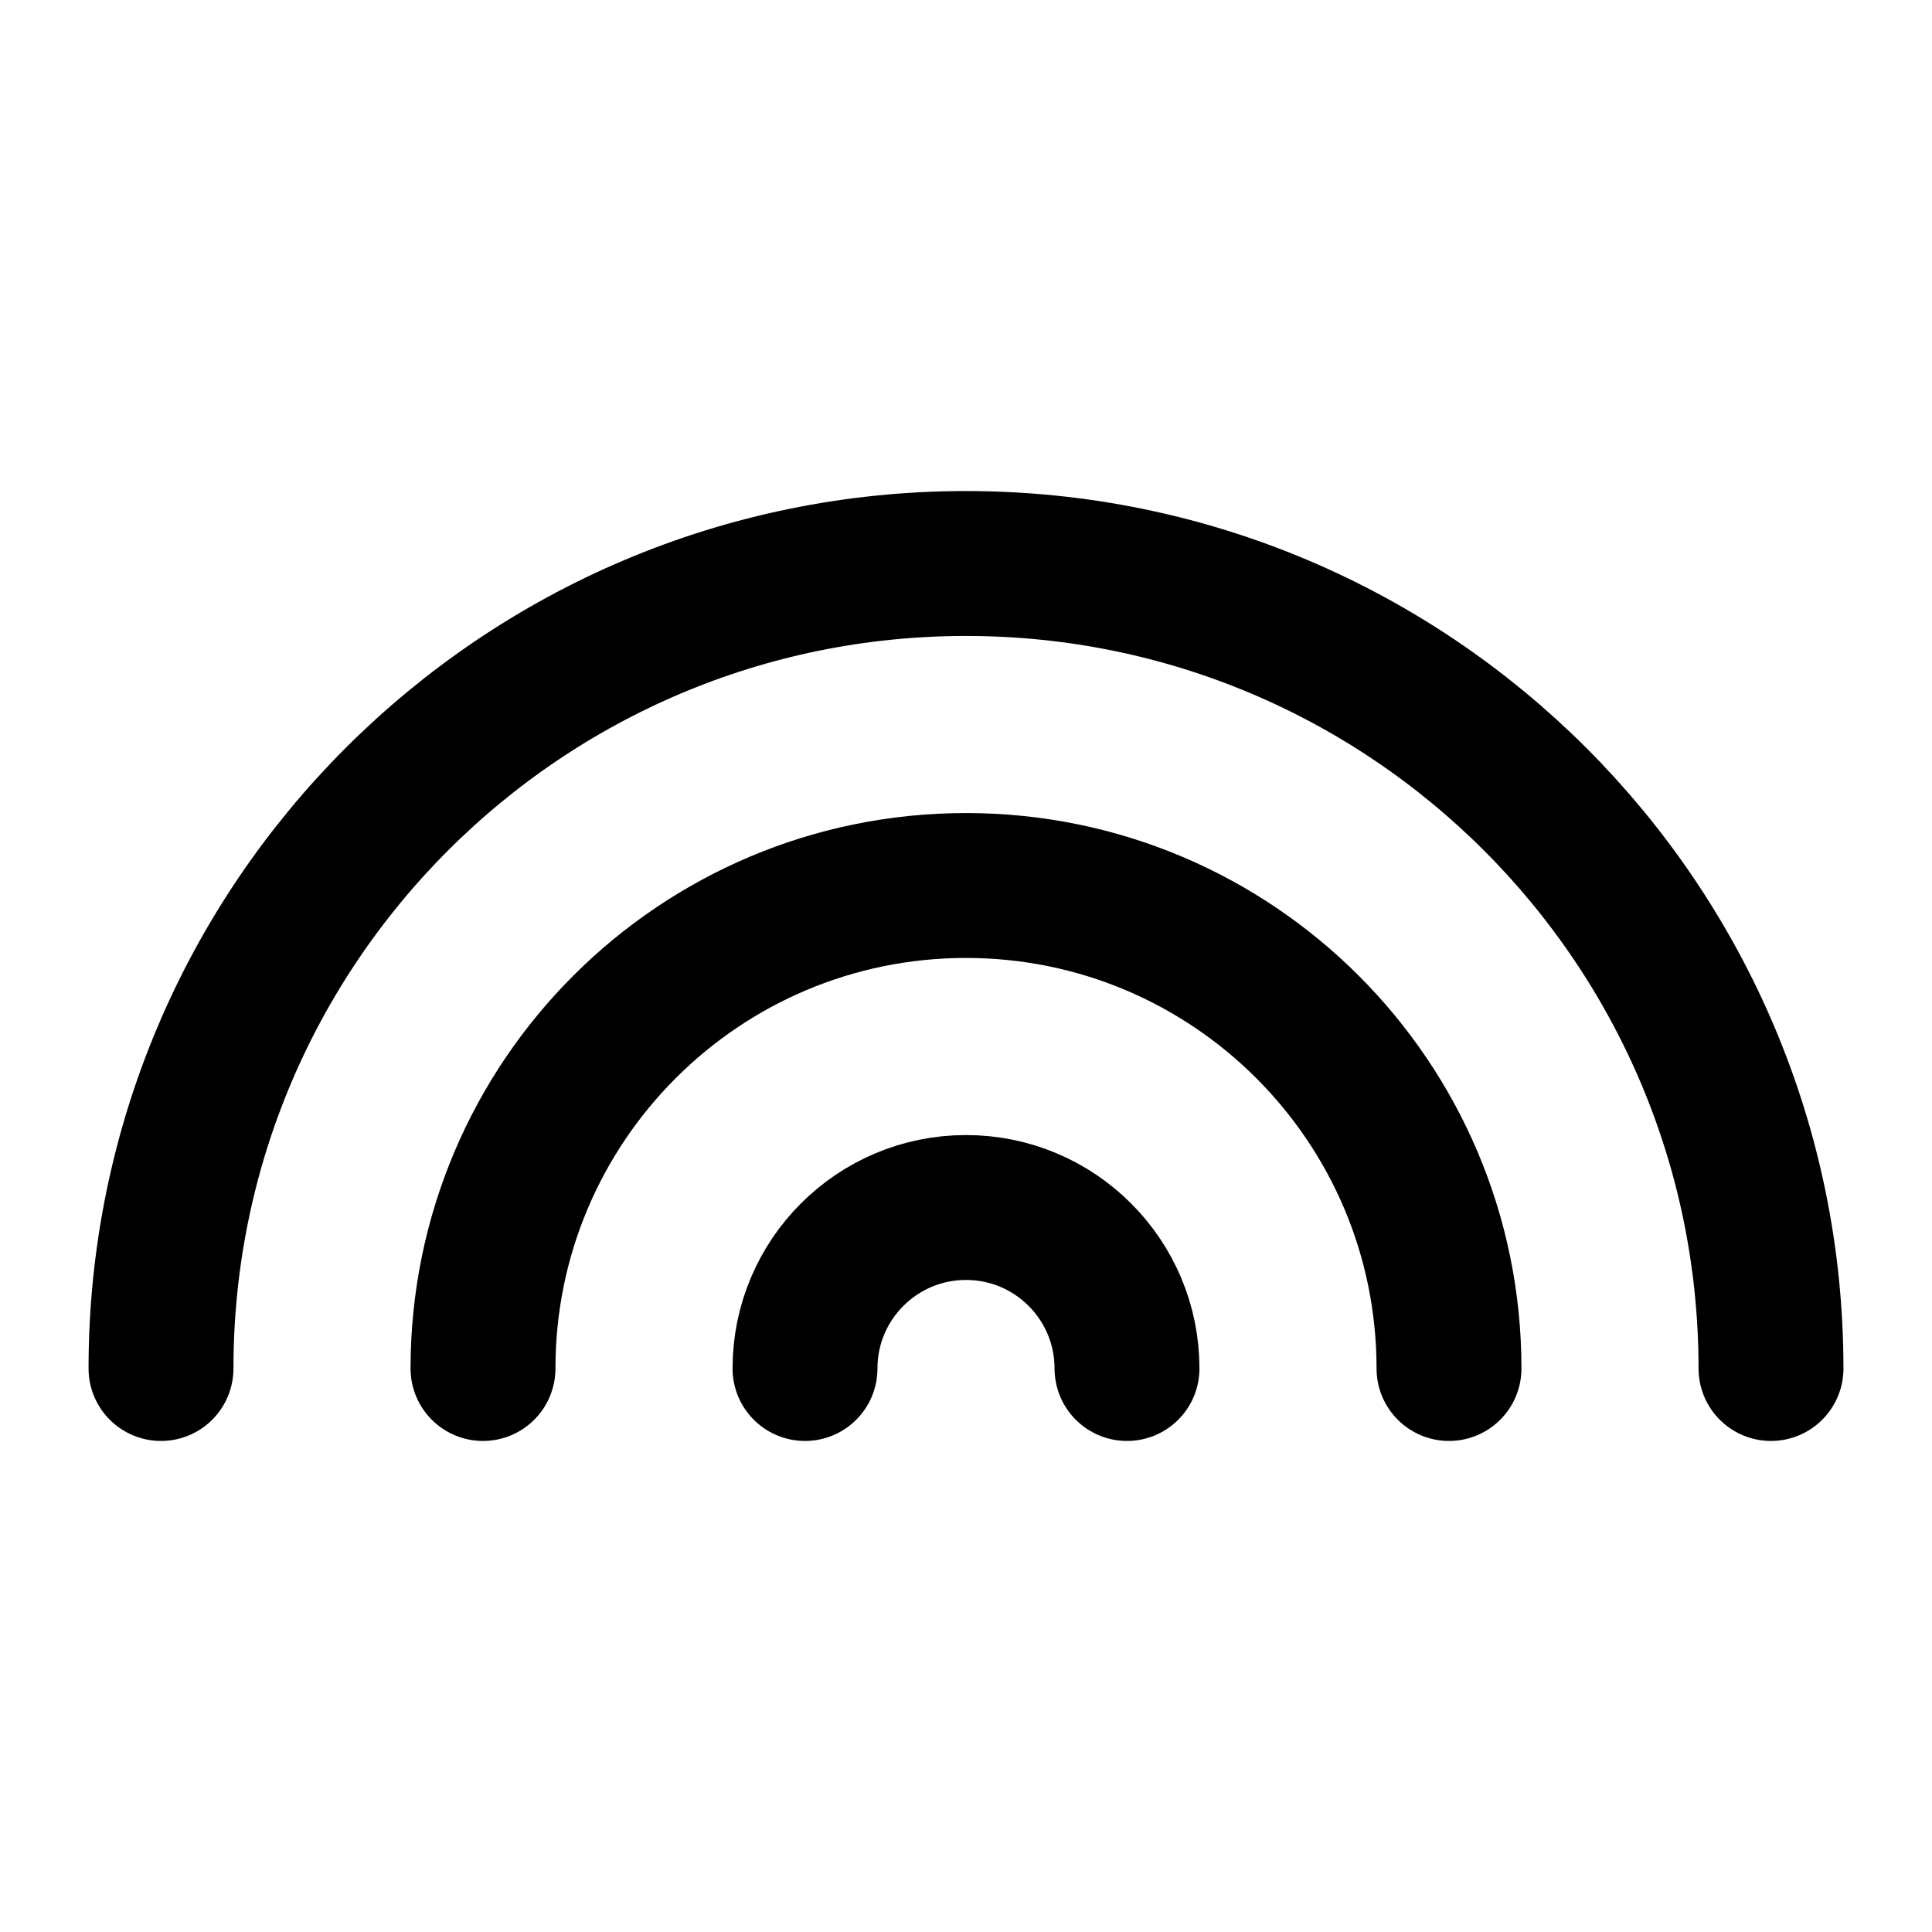
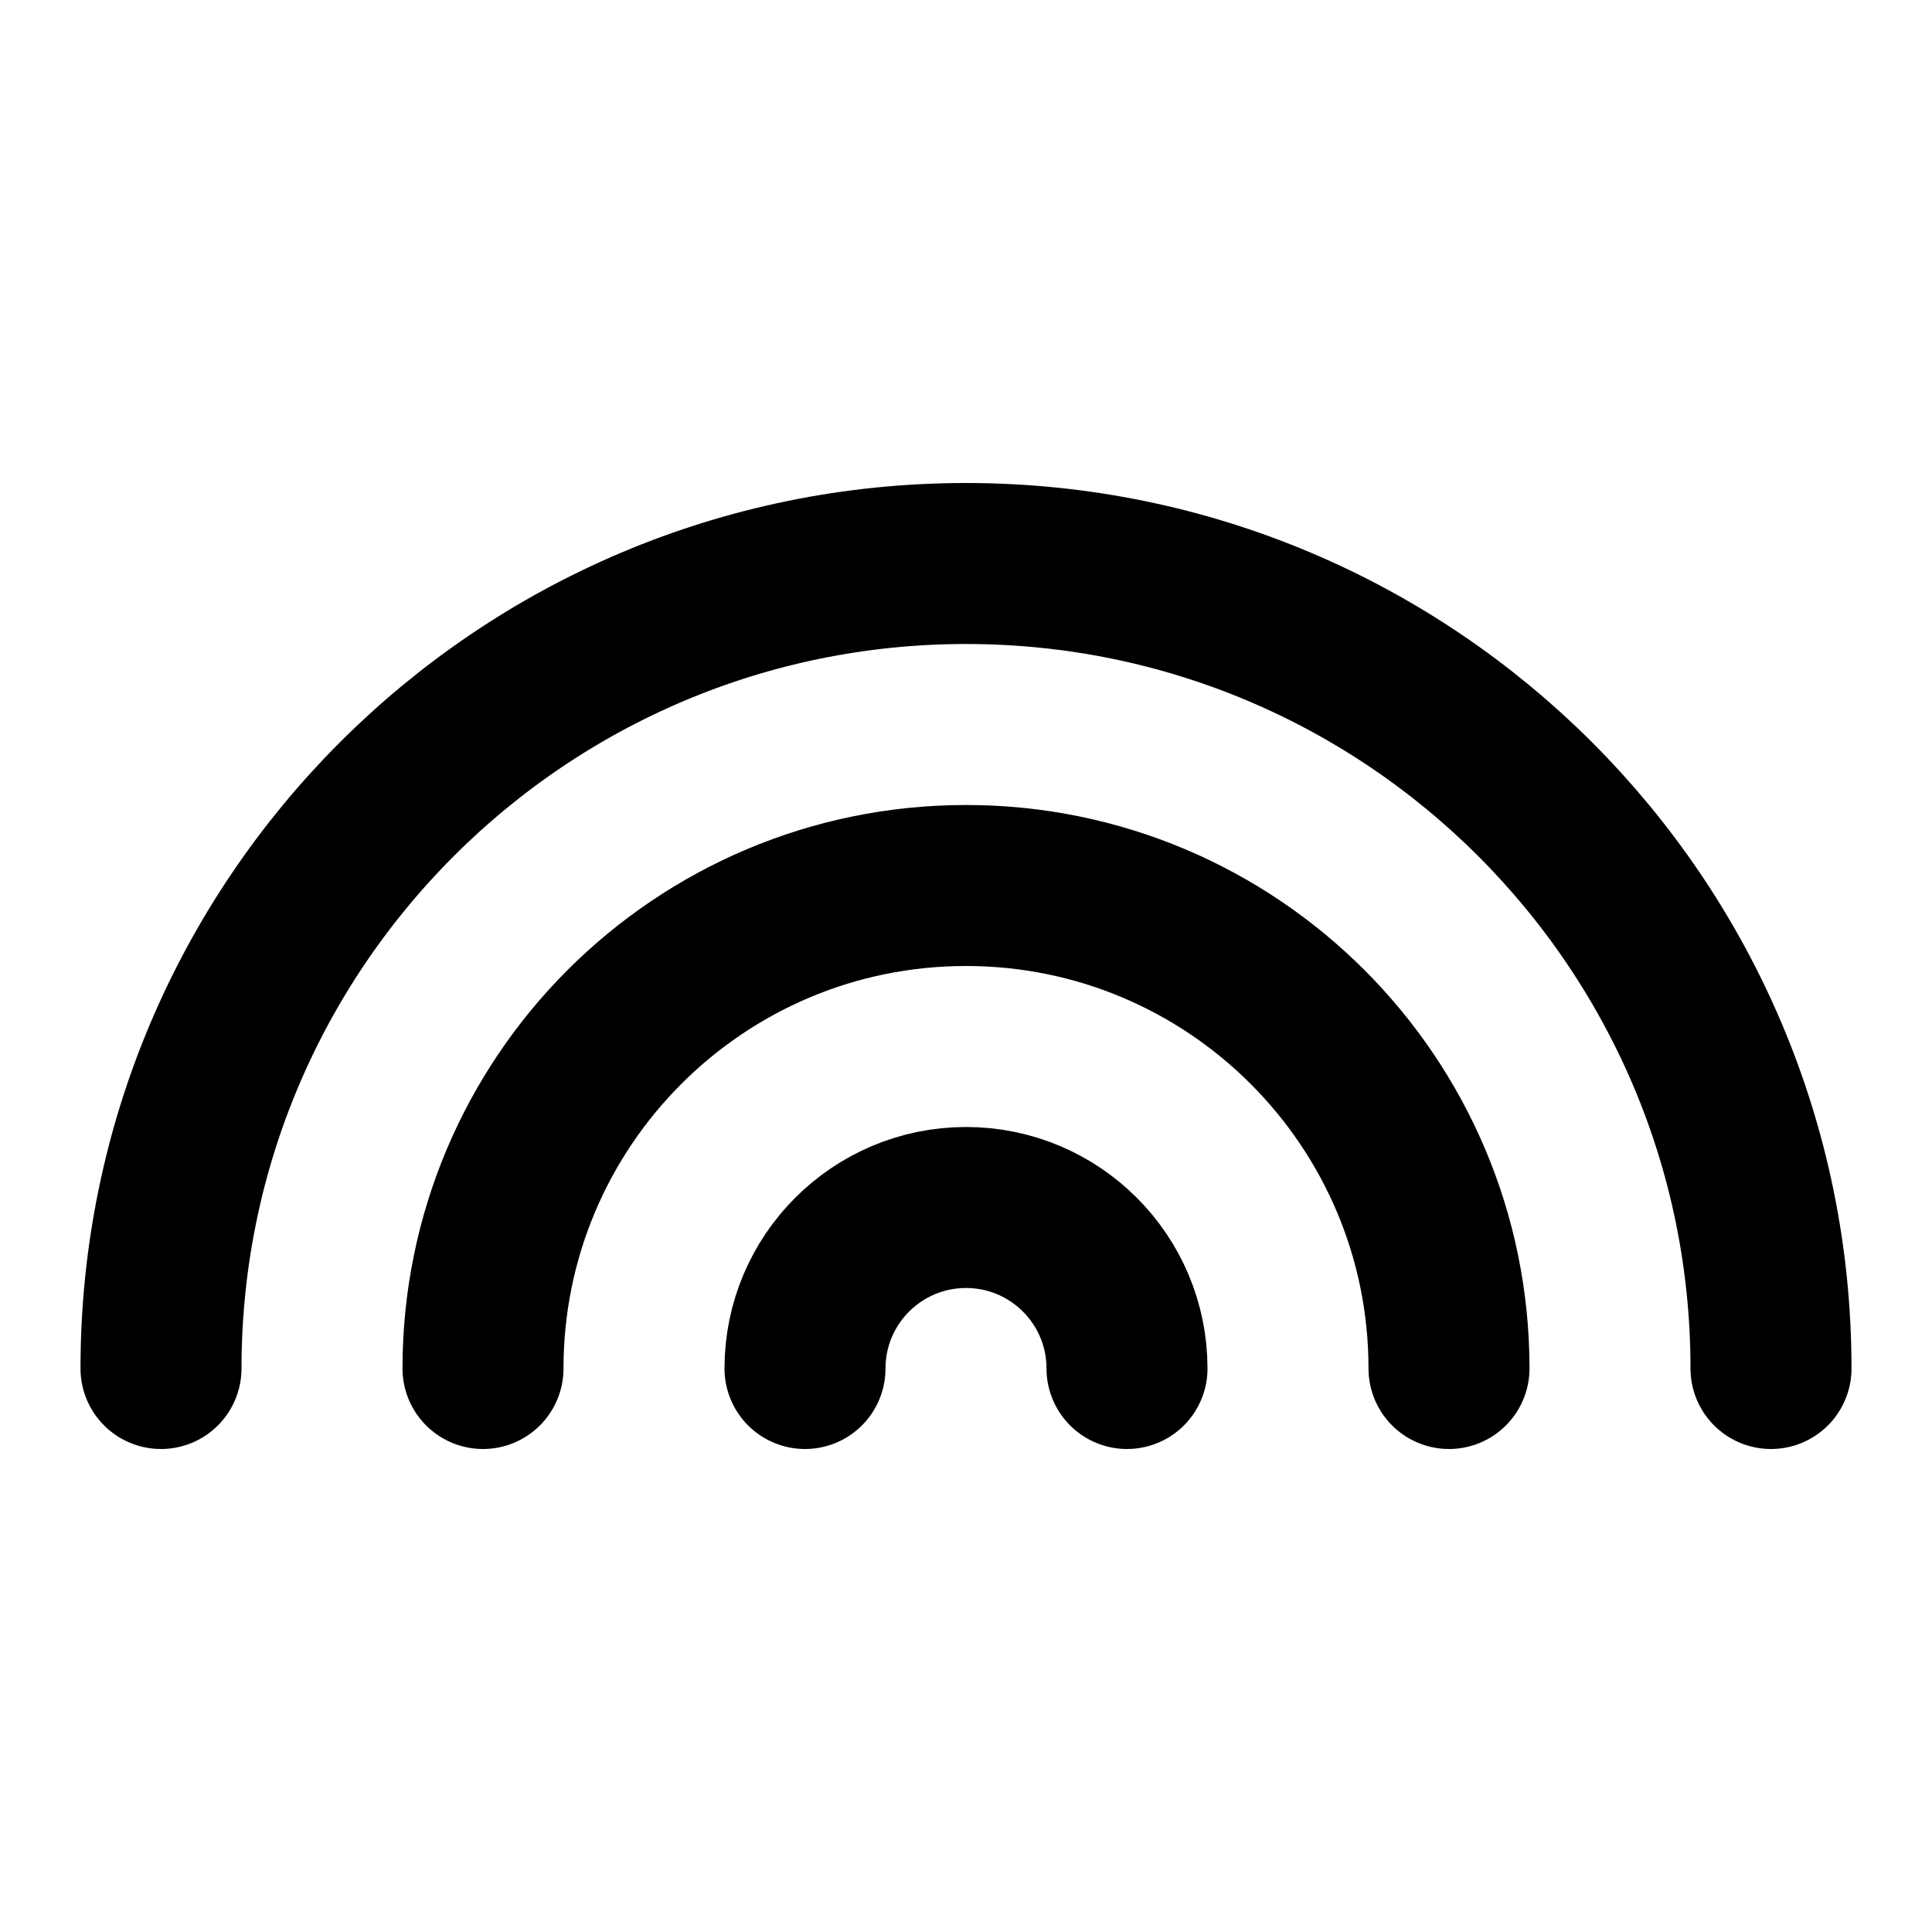
- <svg xmlns="http://www.w3.org/2000/svg" id="rainbow" viewBox="0 0 24 24" fill="none" stroke="currentColor" stroke-width="1.8" stroke-linecap="round" stroke-linejoin="round">
+ <svg xmlns="http://www.w3.org/2000/svg" id="rainbow" viewBox="0 0 24 24" fill="none" stroke="currentColor" stroke-width="2" stroke-linecap="round" stroke-linejoin="round">
  <path d="M22 17a10 10 0 0 0-20 0" />
  <path d="M18 17a6 6 0 0 0-12 0" />
  <path d="M14 17a2 2 0 0 0-4 0" />
</svg>
